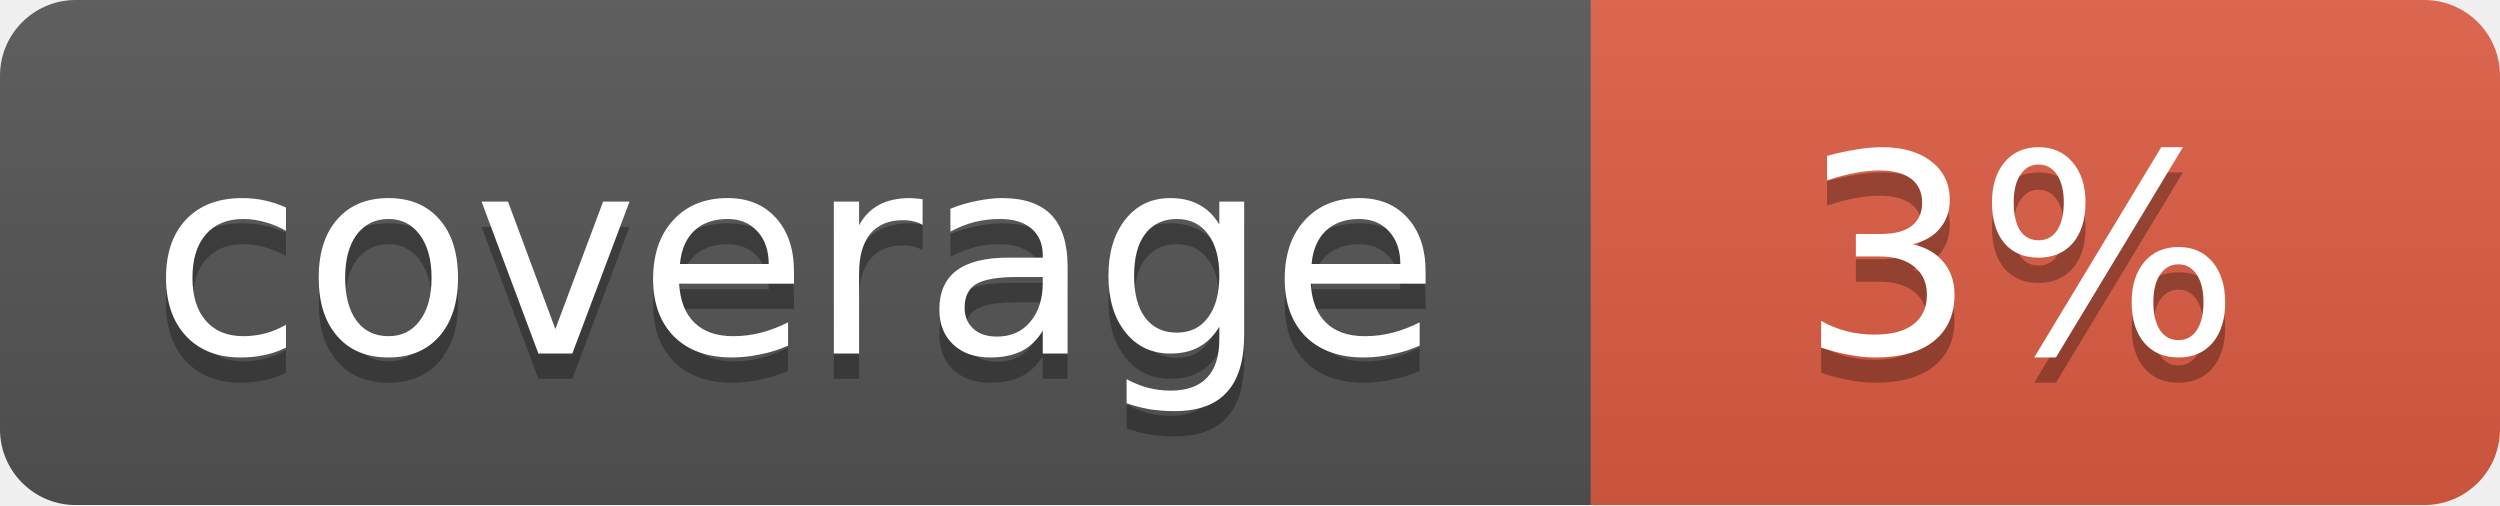
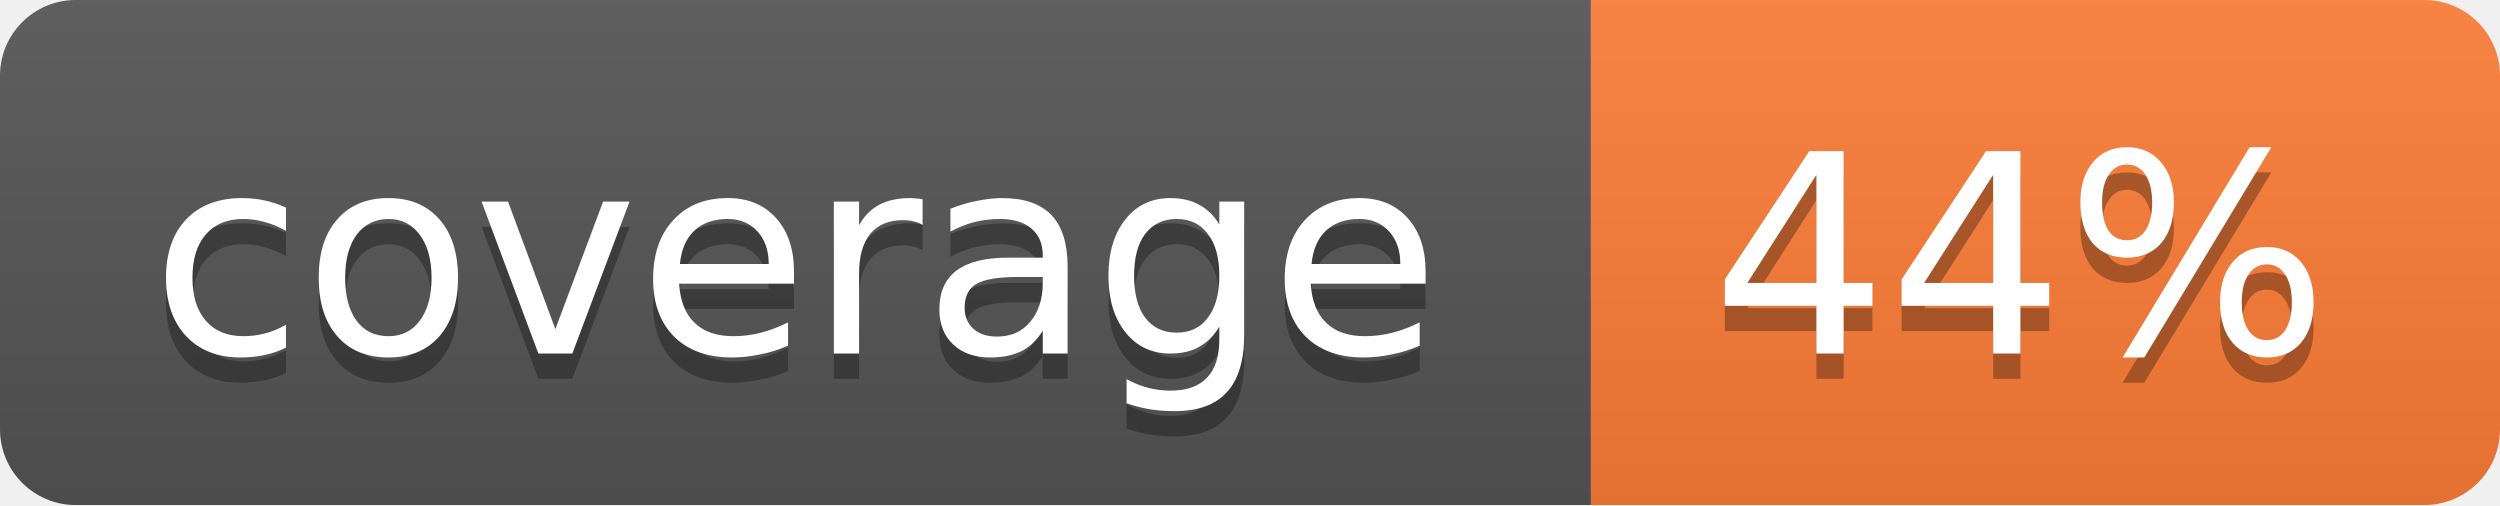
<svg xmlns="http://www.w3.org/2000/svg" width="99" height="20">
  <linearGradient id="b" x2="0" y2="100%">
    <stop offset="0" stop-color="#bbb" stop-opacity=".1" />
    <stop offset="1" stop-opacity=".1" />
  </linearGradient>
  <mask id="a">
    <rect width="99" height="20" rx="3" fill="#fff" />
  </mask>
  <g mask="url(#a)">
    <path fill="#555" d="M0 0h63v20H0z" />
-     <path fill="#e05d44" d="M63 0h36v20H63z" />
+     <path fill="#fe7d37" d="M63 0h36v20H63z" />
    <path fill="url(#b)" d="M0 0h99v20H0z" />
  </g>
  <g fill="#fff" text-anchor="middle" font-family="DejaVu Sans,Verdana,Geneva,sans-serif" font-size="11">
    <text x="31.5" y="15" fill="#010101" fill-opacity=".3">coverage</text>
    <text x="31.5" y="14">coverage</text>
-     <text x="80" y="15" fill="#010101" fill-opacity=".3">3%</text>
-     <text x="80" y="14">3%</text>
+     <text x="80" y="15" fill="#010101" fill-opacity=".3">44%</text>
+     <text x="80" y="14">44%</text>
  </g>
</svg>
